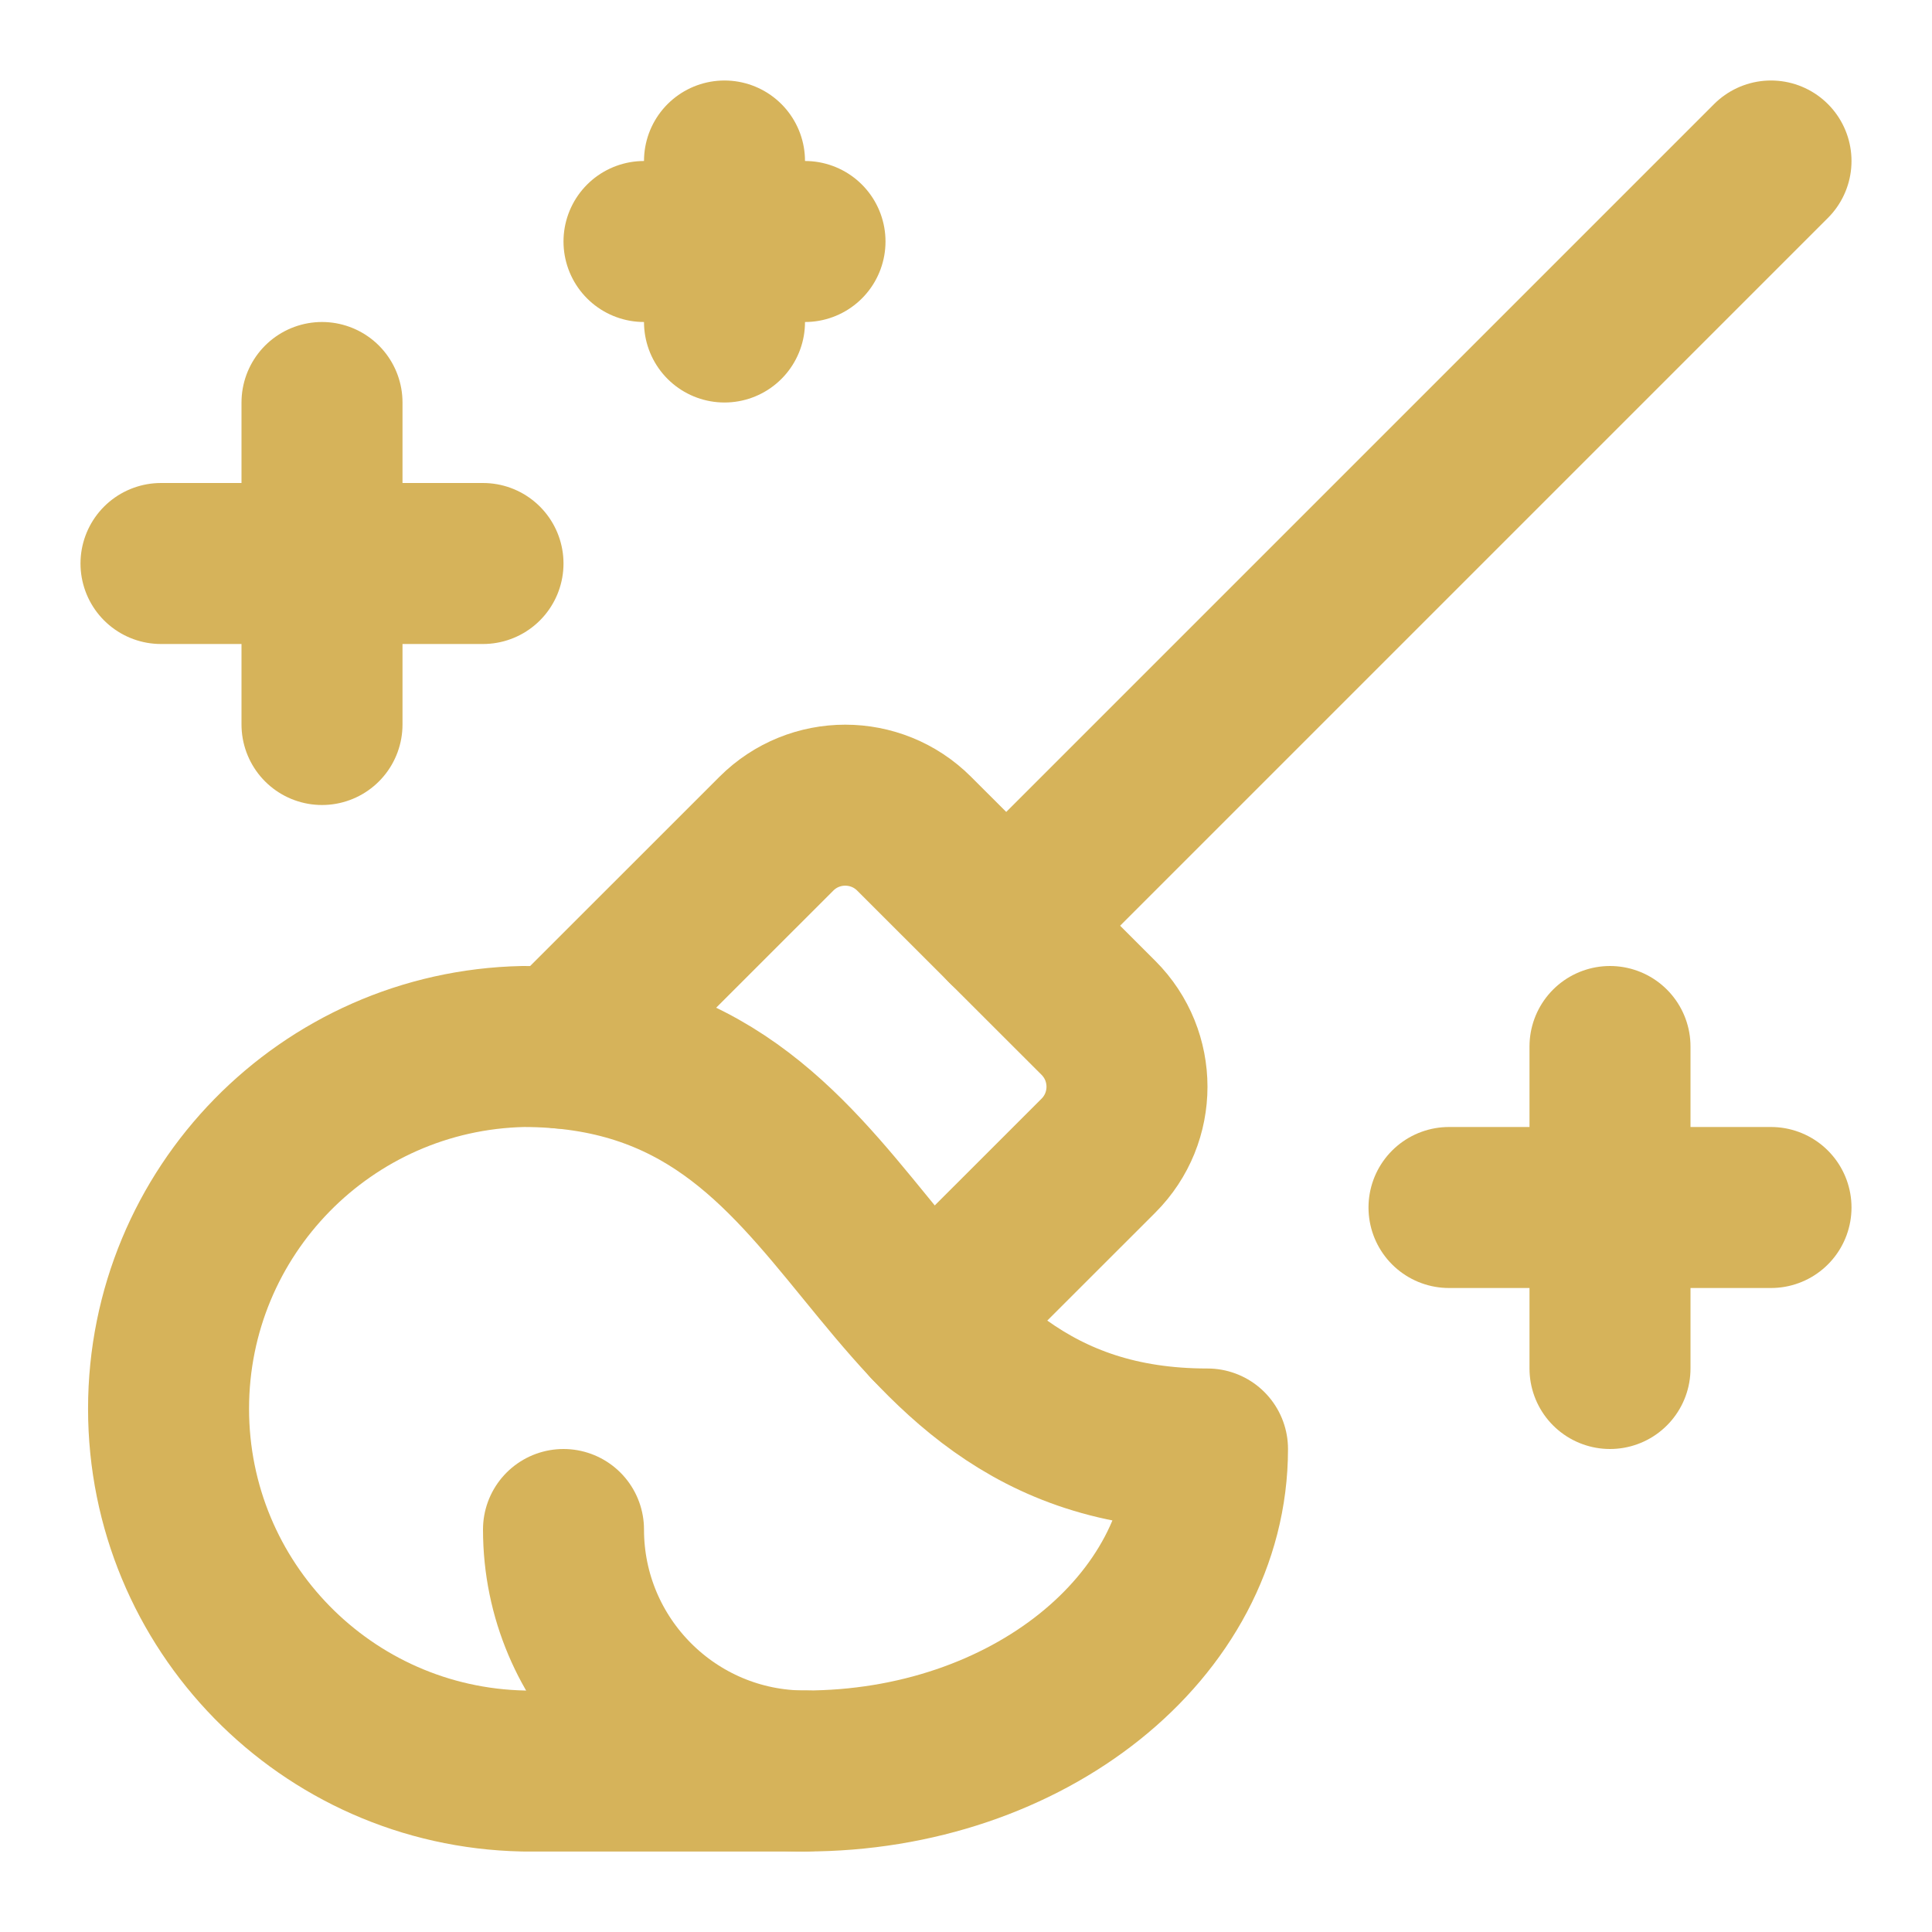
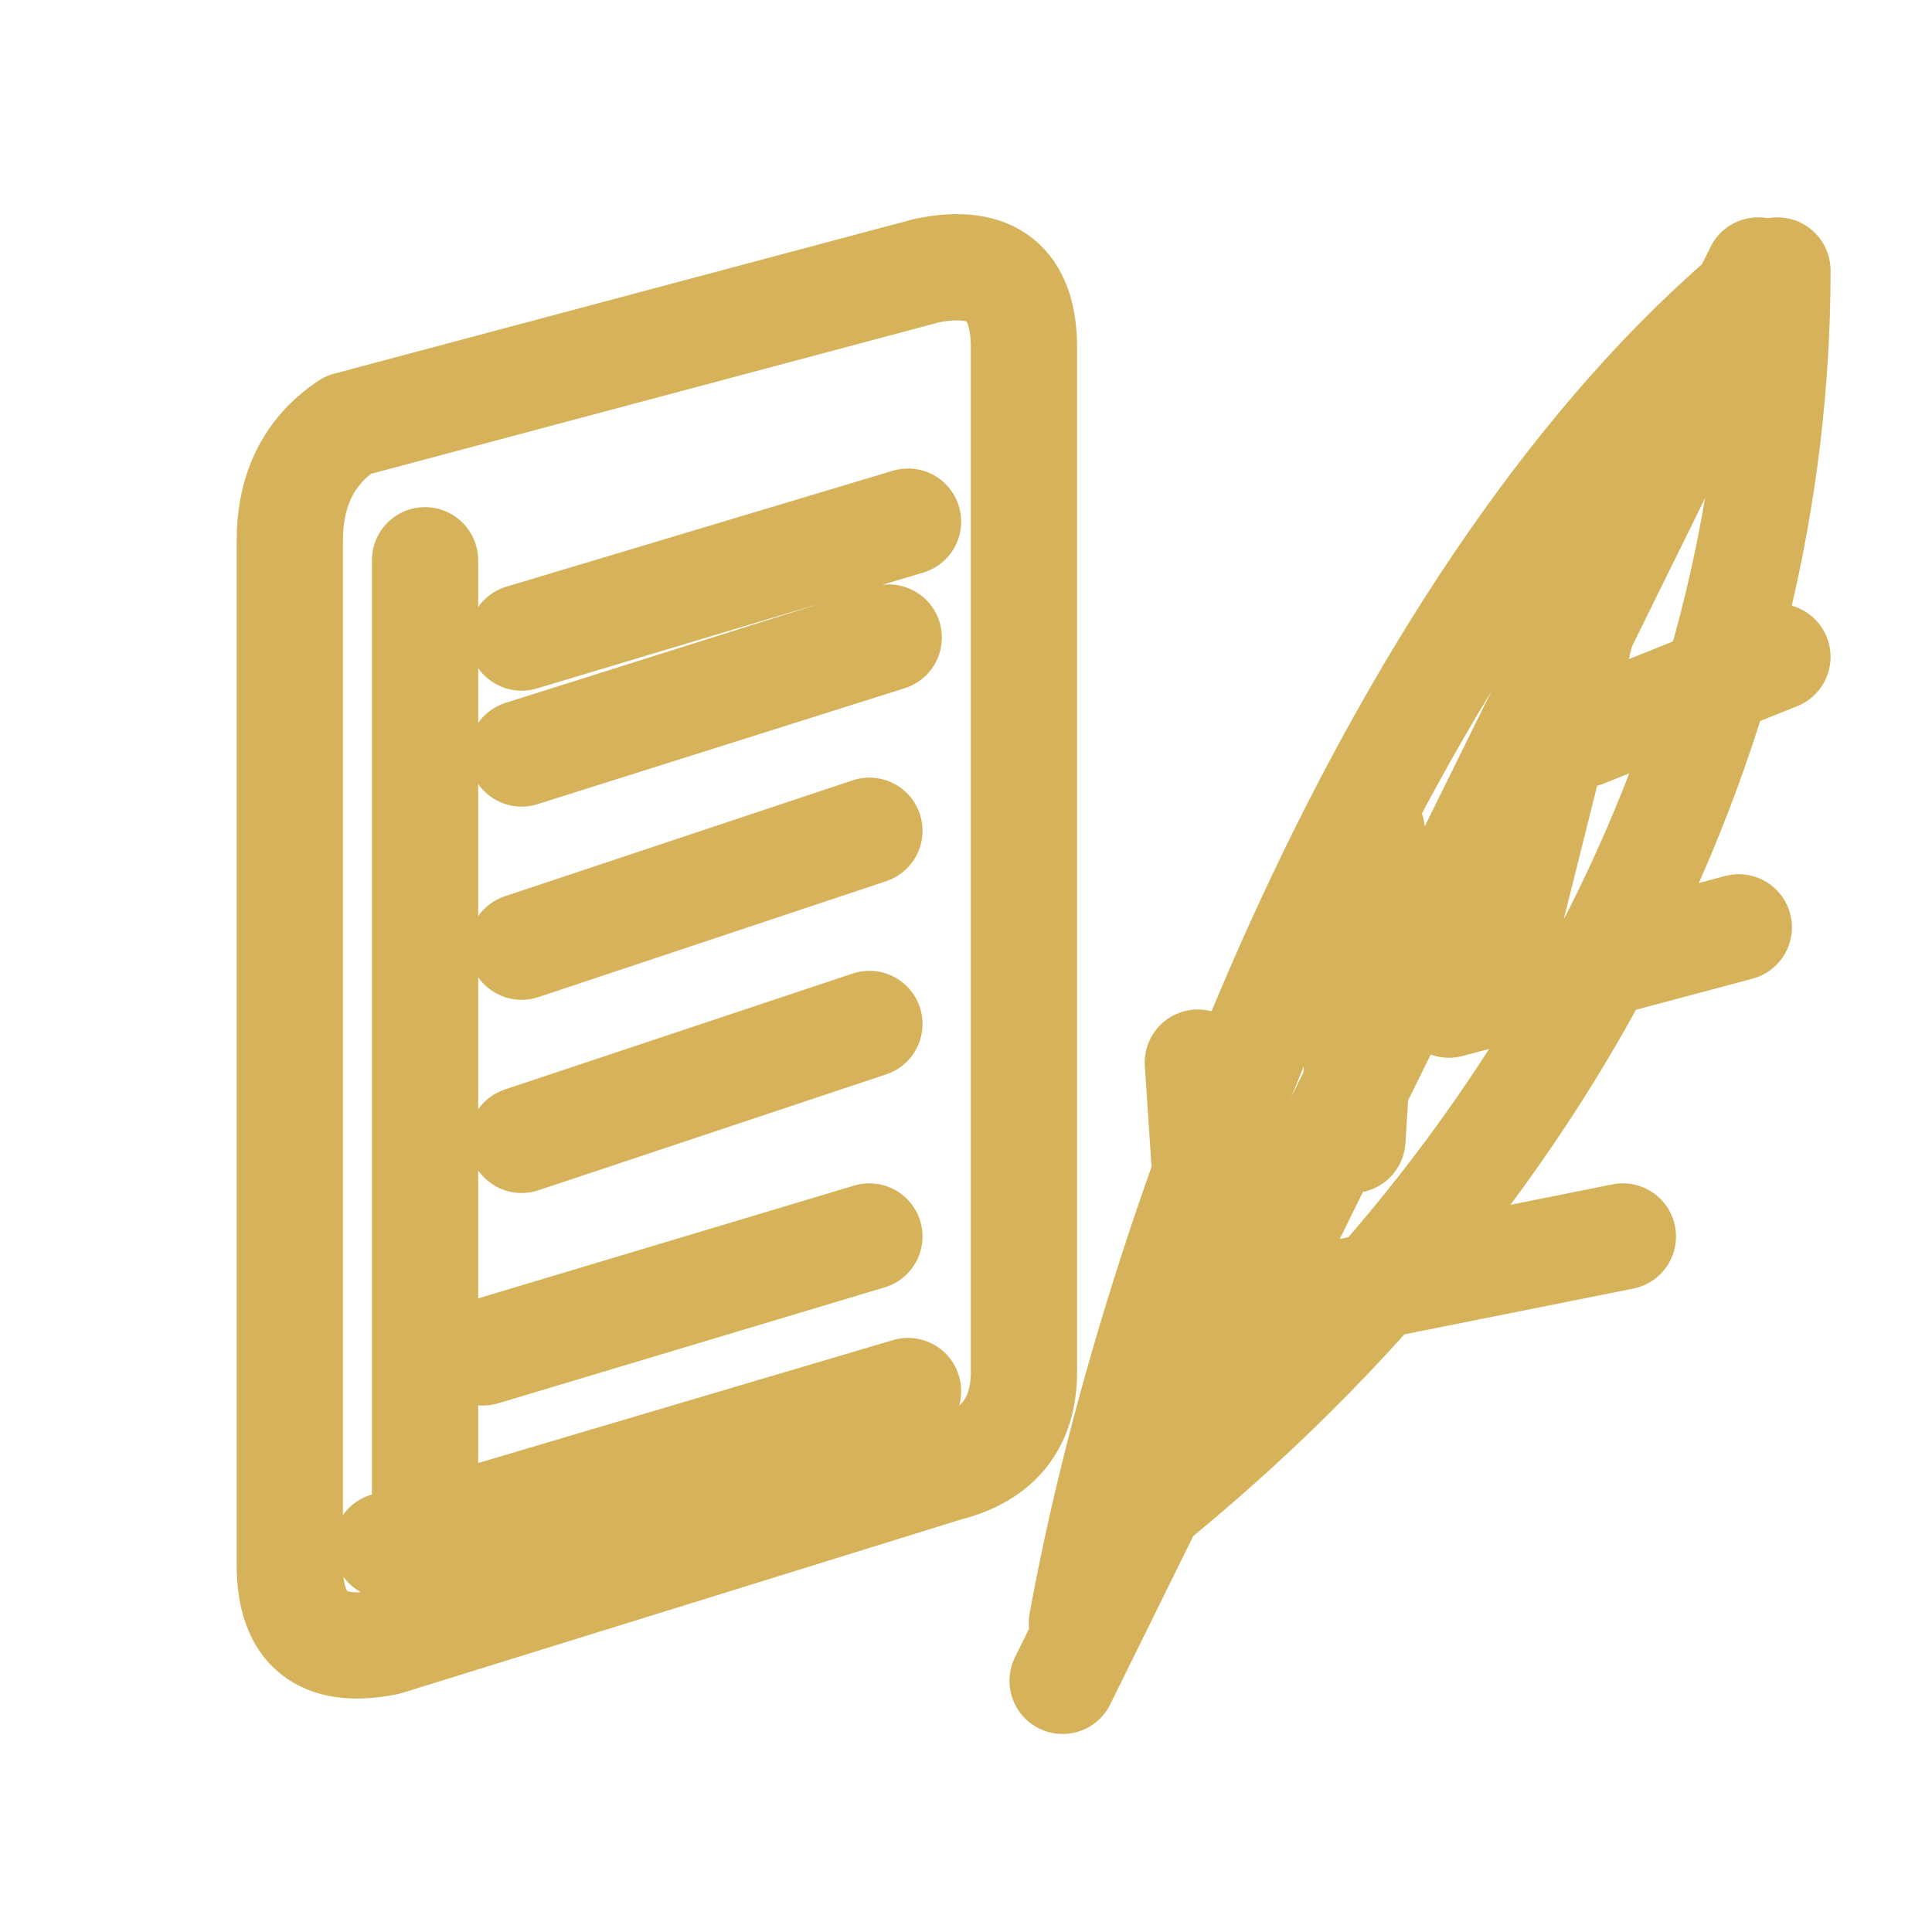
- <svg xmlns="http://www.w3.org/2000/svg" width="24" height="24" viewBox="0 0 24 24" fill="none" stroke="#d6b35a" stroke-width="2" stroke-linecap="round" stroke-linejoin="round">
-   <path d="M10 22a3 3 0 01-3-3" />
-   <path d="M10 22c2.761 0 5-1.79 5-4-4.42 0-4.08-5-8.5-5a4.501 4.501 0 000 9z" />
-   <path d="M10 3H8" />
-   <path d="M12.5 11.5 22 2" />
-   <path d="M20 13v4" />
-   <path d="M22 15h-4" />
-   <path d="M4 5v4" />
-   <path d="M6 7H2" />
-   <path d="m6.98 13.02 2.665-2.664a1.21 1.21 0 011.71 0l2.29 2.288a1.21 1.21 0 010 1.712l-2.088 2.087" />
-   <path d="M9 2v2" />
+ <svg xmlns="http://www.w3.org/2000/svg" viewBox="0 0 100 100" fill="none" stroke="#d6b35a" stroke-width="5.5" stroke-linecap="round" stroke-linejoin="round">
+   <path d="M18 22 48 14q5-1 5 4v53q0 4-4 5l-29 9q-5 1-5-4V28q0-4 3-6Z" />
+   <path d="M22 29v49m5-45 20-6M27 39l19-6M27 49l18-6M27 59l18-6M25 70l20-6M20 80l27-8" />
+   <path d="M56 84c4-22 17-55 36-70 0 23-11 47-34 65" />
+   <path d="M55 87 91 14M63 70l-1-15m8 4 1-16m7 5 4-16m-13 35 15-3m-9-12 15-4m-8-10 10-4" />
</svg>
